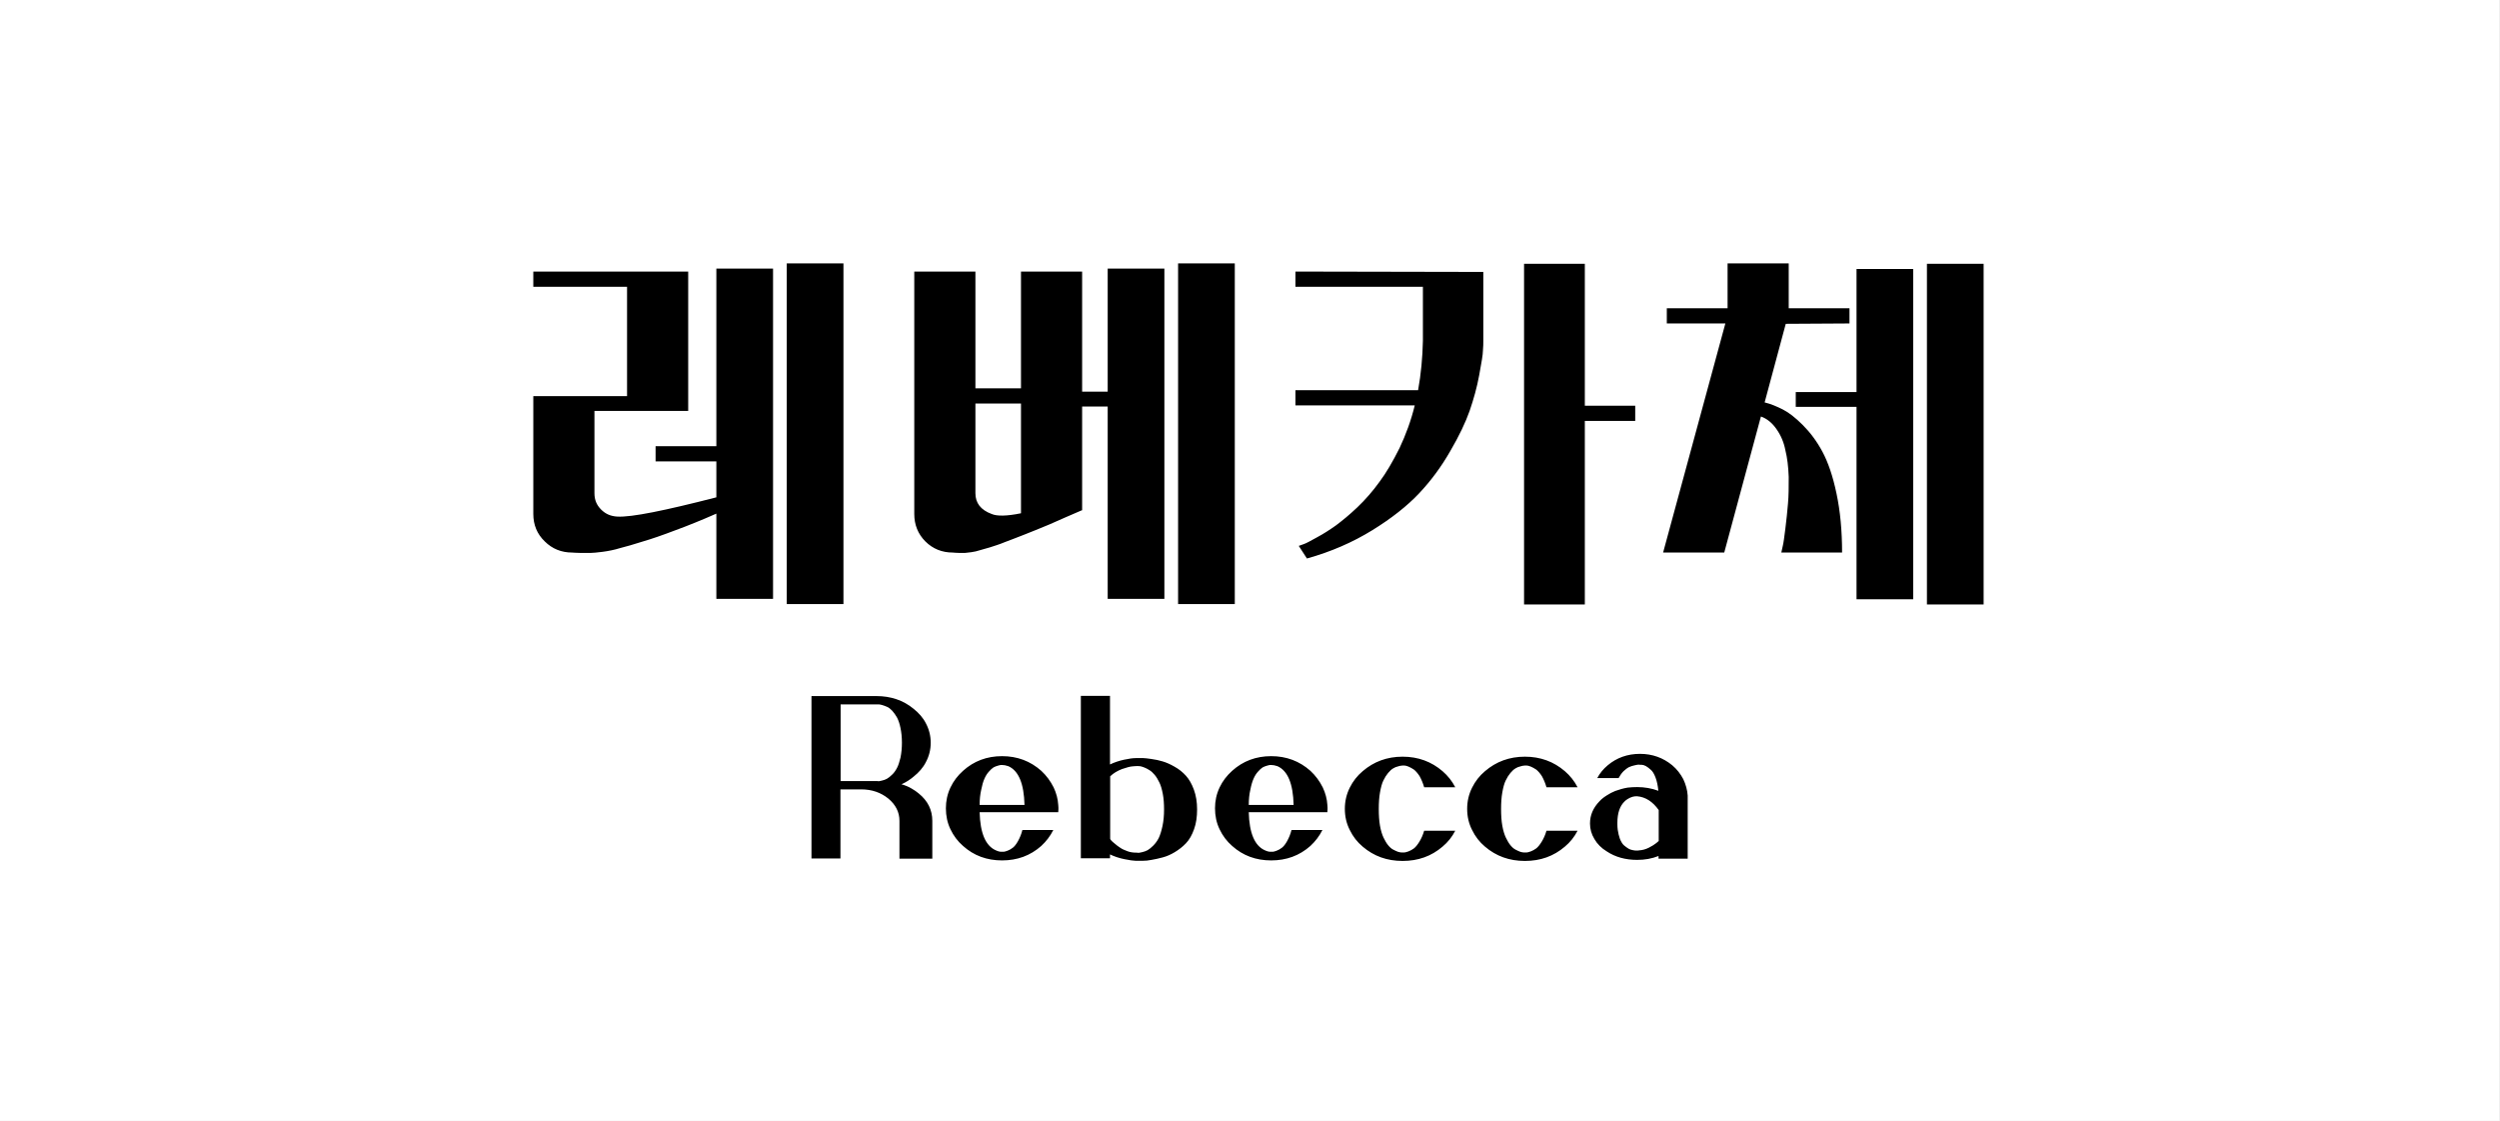
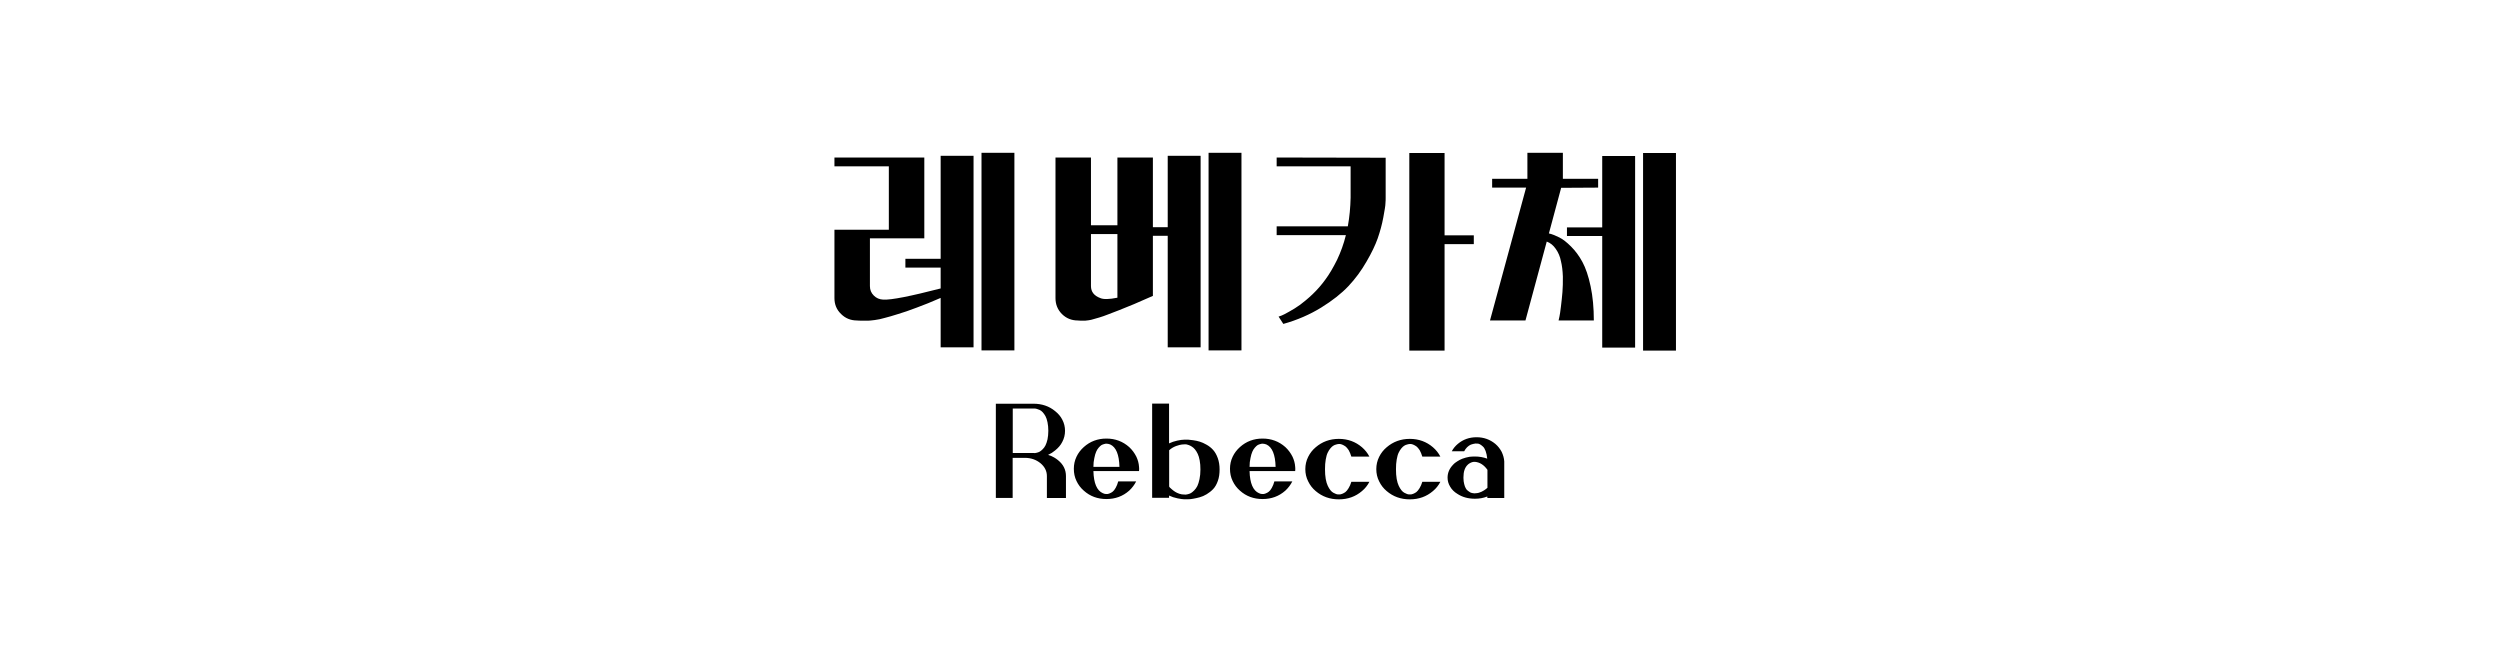
- <svg xmlns="http://www.w3.org/2000/svg" width="580" height="260" viewBox="0 0 580 260" fill="none">
-   <rect width="580" height="260" fill="white" />
-   <path d="M143.299 119.852C141.751 119.766 140.547 119.25 139.515 118.218C138.483 117.186 137.967 115.982 137.967 114.434V95.342H159.725V63.006H123.777V66.532H145.535V91.902H123.777V119.25C123.777 121.744 124.637 123.894 126.443 125.614C128.163 127.334 130.313 128.194 132.807 128.194C132.979 128.194 133.667 128.28 134.699 128.28C135.731 128.28 136.591 128.28 137.107 128.28C137.623 128.28 138.483 128.194 139.859 128.022C141.149 127.85 142.525 127.592 143.901 127.162C145.277 126.818 147.083 126.302 149.233 125.614C151.297 125.012 153.791 124.152 156.715 123.034C159.553 122.002 162.735 120.712 166.261 119.164V138.944H179.419V62.318H166.261V103.512H152.157V107.038H166.261V115.38C154.221 118.476 146.567 120.024 143.299 119.852ZM182.601 140.148H195.759V61.114H182.601V140.148ZM236.964 119.078C233.61 119.766 231.374 119.766 230.17 119.25C227.59 118.304 226.386 116.67 226.386 114.434V93.622H236.964V119.078ZM236.964 63.006V90.096H226.386V63.006H212.196V119.25C212.196 121.744 213.056 123.894 214.776 125.614C216.496 127.334 218.646 128.194 221.14 128.194C221.312 128.194 221.828 128.28 222.602 128.28C223.29 128.28 223.806 128.28 223.978 128.28C224.15 128.28 224.666 128.194 225.44 128.108C226.128 128.022 226.816 127.85 227.332 127.678C227.848 127.506 228.622 127.334 229.74 126.99C230.772 126.646 231.976 126.302 233.18 125.786C234.384 125.356 235.846 124.754 237.652 124.066C239.372 123.378 241.35 122.604 243.586 121.658C245.736 120.712 248.23 119.594 251.068 118.39H251.154V94.31H257.088V138.944H270.246V62.318H257.088V90.87H251.154V63.006H236.964ZM273.428 140.148H286.586V61.114H273.428V140.148ZM300.662 63.006V66.532H330.246V79.088C330.16 82.958 329.816 86.742 329.128 90.526H300.662V94.052H328.354C327.494 97.578 326.29 100.846 324.828 103.942C323.28 107.038 321.732 109.704 320.184 111.768C318.636 113.918 316.916 115.896 315.024 117.702C313.132 119.508 311.412 120.884 310.036 121.916C308.574 122.948 307.112 123.894 305.65 124.668C304.102 125.528 303.156 126.044 302.64 126.216C302.124 126.388 301.694 126.56 301.436 126.646L303.328 129.57C308.918 128.022 313.992 125.786 318.464 123.034C322.936 120.282 326.634 117.358 329.386 114.434C332.138 111.51 334.546 108.242 336.61 104.63C338.674 101.104 340.136 98.008 341.082 95.342C342.028 92.59 342.802 89.838 343.318 87C343.834 84.162 344.178 82.27 344.178 81.324C344.264 80.378 344.264 79.69 344.264 79.174V63.092L300.662 63.006ZM367.828 94.138V61.2H353.724V140.234H367.828V97.664H379.524V94.138H367.828ZM429.253 75.046V71.52H415.149V61.114H400.959V71.52H386.855V75.046H400.443L385.995 128.194H400.185L408.699 96.632C410.161 97.148 411.365 98.18 412.311 99.556C413.343 101.018 414.031 102.652 414.375 104.458C414.805 106.178 415.063 108.242 415.149 110.65C415.149 112.972 415.149 115.036 414.977 116.842C414.805 118.734 414.633 120.626 414.375 122.604C414.117 124.668 413.945 125.958 413.773 126.646C413.601 127.334 413.515 127.85 413.429 128.194H427.533C427.533 123.12 427.103 118.562 426.243 114.52C425.383 110.392 424.265 107.21 422.975 104.802C421.685 102.394 420.137 100.33 418.417 98.61C416.697 96.89 415.149 95.686 413.773 94.998C412.397 94.31 411.021 93.708 409.559 93.364L414.461 75.132L429.253 75.046ZM430.887 90.956H416.783V94.396H430.887V139.03H444.045V62.404H430.887V90.956ZM447.227 140.234H460.385V61.2H447.227V140.234Z" fill="black" />
-   <path d="M203.672 181.208H195.103V163.414H203.672H203.959C204.164 163.414 204.451 163.496 204.779 163.578C205.107 163.66 205.476 163.824 205.886 163.988C206.296 164.152 206.665 164.48 207.075 164.89C207.485 165.341 207.854 165.874 208.182 166.448C208.51 167.063 208.797 167.883 209.002 168.908C209.207 169.892 209.33 171.04 209.33 172.311C209.33 173.582 209.207 174.73 209.002 175.755C208.756 176.739 208.51 177.559 208.182 178.174C207.854 178.789 207.485 179.322 207.034 179.732C206.624 180.142 206.214 180.47 205.845 180.675C205.517 180.839 205.148 181.003 204.738 181.085C204.328 181.167 204.082 181.249 203.918 181.249L203.672 181.208ZM213.225 184.078C212.733 183.668 212.2 183.299 211.626 182.971C210.888 182.52 210.068 182.192 209.207 181.946C209.289 181.905 209.33 181.905 209.33 181.905C210.314 181.454 211.216 180.88 212.036 180.183C213.266 179.199 214.25 178.092 214.906 176.78C215.644 175.386 216.013 173.91 216.013 172.311C216.013 170.753 215.644 169.236 214.906 167.842C214.25 166.53 213.266 165.423 212.036 164.439C209.658 162.471 206.747 161.487 203.385 161.487H188.338V199.166H195.062V183.135H199.9C202.36 183.135 204.451 183.873 206.173 185.267C207.895 186.702 208.756 188.424 208.756 190.433V199.207H216.382V190.433C216.382 187.932 215.357 185.8 213.225 184.078ZM227.366 186.743C227.366 185.431 227.489 184.283 227.735 183.217C227.94 182.151 228.186 181.331 228.473 180.675C228.76 180.019 229.088 179.486 229.498 179.035C229.908 178.584 230.236 178.256 230.564 178.051C230.892 177.887 231.22 177.723 231.589 177.641C231.917 177.559 232.163 177.477 232.286 177.477H232.573C232.983 177.477 233.475 177.559 234.049 177.764C236.427 178.83 237.657 181.823 237.78 186.743H227.366ZM245.611 186.743C245.529 185.349 245.16 183.996 244.545 182.684C243.807 181.208 242.864 179.937 241.675 178.83C239.133 176.575 236.099 175.427 232.573 175.427C229.047 175.427 226.013 176.575 223.512 178.83C222.282 179.937 221.298 181.208 220.601 182.684C219.863 184.242 219.535 185.841 219.535 187.522C219.535 189.244 219.863 190.884 220.601 192.401C221.298 193.877 222.282 195.189 223.512 196.255C226.013 198.51 229.047 199.617 232.573 199.617C236.099 199.617 239.133 198.51 241.675 196.255C242.823 195.189 243.766 193.959 244.463 192.565H237.288C237.042 193.549 236.673 194.41 236.263 195.148C235.853 195.886 235.443 196.378 235.074 196.665C234.664 196.993 234.254 197.198 233.844 197.362C233.393 197.526 233.106 197.608 232.942 197.608H232.573C232.163 197.649 231.671 197.526 231.138 197.28C228.76 196.255 227.489 193.303 227.366 188.424H245.611C245.611 188.219 245.652 187.973 245.652 187.727V187.522V187.358C245.652 187.194 245.611 186.989 245.611 186.743ZM263.937 197.813H263.814H263.732H263.691C263.035 197.813 262.338 197.731 261.682 197.485C261.026 197.239 260.452 196.993 260.042 196.706C259.591 196.419 259.14 196.091 258.73 195.722C258.32 195.394 258.033 195.148 257.91 194.984C257.787 194.861 257.705 194.738 257.664 194.615V180.101C258.443 179.363 259.345 178.83 260.411 178.42C261.477 178.051 262.256 177.846 262.748 177.805C263.24 177.764 263.65 177.723 264.019 177.723C264.183 177.723 264.388 177.764 264.634 177.764C264.839 177.805 265.167 177.887 265.577 178.051C265.987 178.215 266.397 178.42 266.766 178.666C267.176 178.912 267.586 179.281 267.996 179.773C268.406 180.265 268.775 180.88 269.103 181.577C269.431 182.233 269.677 183.135 269.882 184.201C270.087 185.267 270.169 186.497 270.169 187.809C270.169 189.244 270.046 190.515 269.8 191.663C269.554 192.811 269.267 193.713 268.939 194.41C268.611 195.066 268.16 195.681 267.668 196.173C267.176 196.665 266.766 196.993 266.356 197.239C265.946 197.444 265.536 197.608 265.126 197.69C264.716 197.772 264.429 197.854 264.265 197.854C264.101 197.854 264.019 197.854 263.937 197.813ZM264.593 175.878H263.609C262.953 175.878 262.051 176.001 260.903 176.247C259.755 176.493 258.648 176.862 257.623 177.354V161.446H250.858V199.125H257.623V198.223C258.648 198.715 259.755 199.084 260.985 199.33C262.215 199.576 263.076 199.699 263.527 199.699C264.019 199.699 264.347 199.699 264.593 199.699H265.331C265.823 199.699 266.479 199.658 267.258 199.494C268.037 199.371 268.898 199.166 269.841 198.92C270.784 198.674 271.727 198.264 272.67 197.69C273.613 197.116 274.474 196.46 275.253 195.64C276.032 194.82 276.647 193.754 277.139 192.36C277.631 191.007 277.836 189.49 277.836 187.768C277.836 186.087 277.59 184.57 277.098 183.217C276.606 181.864 275.991 180.798 275.253 179.978C274.515 179.158 273.654 178.461 272.629 177.887C271.645 177.313 270.702 176.903 269.882 176.657C269.062 176.411 268.16 176.206 267.217 176.083C266.315 175.96 265.7 175.878 265.372 175.878H264.593ZM289.827 186.743C289.827 185.431 289.95 184.283 290.196 183.217C290.401 182.151 290.647 181.331 290.934 180.675C291.221 180.019 291.549 179.486 291.959 179.035C292.369 178.584 292.697 178.256 293.025 178.051C293.353 177.887 293.681 177.723 294.05 177.641C294.378 177.559 294.624 177.477 294.747 177.477H295.034C295.444 177.477 295.936 177.559 296.51 177.764C298.888 178.83 300.118 181.823 300.241 186.743H289.827ZM308.072 186.743C307.99 185.349 307.621 183.996 307.006 182.684C306.268 181.208 305.325 179.937 304.136 178.83C301.594 176.575 298.56 175.427 295.034 175.427C291.508 175.427 288.474 176.575 285.973 178.83C284.743 179.937 283.759 181.208 283.062 182.684C282.324 184.242 281.996 185.841 281.996 187.522C281.996 189.244 282.324 190.884 283.062 192.401C283.759 193.877 284.743 195.189 285.973 196.255C288.474 198.51 291.508 199.617 295.034 199.617C298.56 199.617 301.594 198.51 304.136 196.255C305.284 195.189 306.227 193.959 306.924 192.565H299.749C299.503 193.549 299.134 194.41 298.724 195.148C298.314 195.886 297.904 196.378 297.535 196.665C297.125 196.993 296.715 197.198 296.305 197.362C295.854 197.526 295.567 197.608 295.403 197.608H295.034C294.624 197.649 294.132 197.526 293.599 197.28C291.221 196.255 289.95 193.303 289.827 188.424H308.072C308.072 188.219 308.113 187.973 308.113 187.727V187.522V187.358C308.113 187.194 308.072 186.989 308.072 186.743ZM325.537 177.6H325.906C326.152 177.6 326.48 177.682 326.89 177.846C327.3 178.01 327.71 178.256 328.161 178.543C328.571 178.871 329.022 179.363 329.473 180.06C329.883 180.798 330.252 181.659 330.539 182.643H337.755C337.017 181.208 336.033 179.978 334.803 178.912C332.22 176.698 329.145 175.55 325.537 175.55C321.929 175.55 318.854 176.698 316.271 178.912C315 179.978 314.016 181.249 313.278 182.725C312.499 184.283 312.13 185.923 312.13 187.645C312.13 189.408 312.499 191.048 313.278 192.565C314.016 194.082 315 195.353 316.271 196.419C318.854 198.633 321.929 199.74 325.537 199.74C329.145 199.74 332.22 198.633 334.803 196.419C336.033 195.394 337.017 194.164 337.755 192.729H330.539C330.252 193.713 329.883 194.533 329.432 195.271C328.981 196.009 328.571 196.501 328.161 196.829C327.751 197.116 327.341 197.362 326.89 197.526C326.398 197.69 326.111 197.772 325.947 197.772H325.537H325.25C325.004 197.772 324.758 197.69 324.43 197.608C324.102 197.485 323.774 197.321 323.364 197.116C322.954 196.911 322.585 196.583 322.175 196.091C321.765 195.599 321.437 194.984 321.109 194.328C320.781 193.631 320.494 192.729 320.289 191.581C320.084 190.433 320.002 189.121 320.002 187.686C320.002 186.251 320.084 184.98 320.289 183.832C320.494 182.684 320.74 181.741 321.068 181.085C321.396 180.388 321.765 179.814 322.175 179.322C322.585 178.83 322.995 178.461 323.364 178.256C323.692 178.051 324.061 177.887 324.471 177.805C324.84 177.682 325.086 177.641 325.209 177.641L325.537 177.6ZM353.925 177.6H354.294C354.54 177.6 354.868 177.682 355.278 177.846C355.688 178.01 356.098 178.256 356.549 178.543C356.959 178.871 357.41 179.363 357.861 180.06C358.271 180.798 358.64 181.659 358.927 182.643H366.143C365.405 181.208 364.421 179.978 363.191 178.912C360.608 176.698 357.533 175.55 353.925 175.55C350.317 175.55 347.242 176.698 344.659 178.912C343.388 179.978 342.404 181.249 341.666 182.725C340.887 184.283 340.518 185.923 340.518 187.645C340.518 189.408 340.887 191.048 341.666 192.565C342.404 194.082 343.388 195.353 344.659 196.419C347.242 198.633 350.317 199.74 353.925 199.74C357.533 199.74 360.608 198.633 363.191 196.419C364.421 195.394 365.405 194.164 366.143 192.729H358.927C358.64 193.713 358.271 194.533 357.82 195.271C357.369 196.009 356.959 196.501 356.549 196.829C356.139 197.116 355.729 197.362 355.278 197.526C354.786 197.69 354.499 197.772 354.335 197.772H353.925H353.638C353.392 197.772 353.146 197.69 352.818 197.608C352.49 197.485 352.162 197.321 351.752 197.116C351.342 196.911 350.973 196.583 350.563 196.091C350.153 195.599 349.825 194.984 349.497 194.328C349.169 193.631 348.882 192.729 348.677 191.581C348.472 190.433 348.39 189.121 348.39 187.686C348.39 186.251 348.472 184.98 348.677 183.832C348.882 182.684 349.128 181.741 349.456 181.085C349.784 180.388 350.153 179.814 350.563 179.322C350.973 178.83 351.383 178.461 351.752 178.256C352.08 178.051 352.449 177.887 352.859 177.805C353.228 177.682 353.474 177.641 353.597 177.641L353.925 177.6ZM384.977 187.932V195.107L384.403 195.599C383.993 195.927 383.419 196.296 382.681 196.665C381.943 197.034 381.205 197.239 380.467 197.28C380.303 197.321 380.139 197.321 379.975 197.321H379.606C379.565 197.321 379.36 197.321 378.991 197.239C378.581 197.157 378.294 197.075 378.089 196.952C377.843 196.829 377.556 196.624 377.187 196.337C376.777 196.05 376.49 195.681 376.285 195.271C376.039 194.861 375.834 194.287 375.67 193.59C375.506 192.934 375.383 192.155 375.383 191.253V191.171V191.048V190.884C375.383 188.629 375.957 186.948 377.105 185.882C377.269 185.718 377.515 185.513 377.802 185.349C378.54 184.898 379.237 184.693 379.975 184.734C381.902 184.898 383.583 185.964 384.977 187.932ZM377.761 182.725C376.777 182.889 375.793 183.176 374.891 183.504C374.194 183.791 373.538 184.119 372.923 184.529C372.636 184.693 372.39 184.898 372.144 185.062C371.816 185.308 371.488 185.595 371.242 185.882C369.766 187.399 369.028 189.121 369.028 191.048C369.028 192.319 369.356 193.508 370.053 194.656C370.709 195.804 371.693 196.788 372.923 197.526C374.891 198.838 377.269 199.494 379.975 199.494C381.738 199.494 383.378 199.207 384.936 198.592V199.207H391.701V184.57C391.619 183.258 391.25 181.987 390.676 180.757C390.02 179.527 389.2 178.461 388.134 177.559C386.002 175.796 383.501 174.894 380.631 174.894C377.72 174.894 375.219 175.796 373.128 177.559C372.144 178.379 371.324 179.363 370.709 180.511H375.67C375.998 179.896 376.367 179.363 376.818 178.912C377.269 178.502 377.679 178.174 378.089 177.969C378.499 177.805 378.909 177.641 379.36 177.559C379.77 177.477 380.098 177.395 380.262 177.395C380.426 177.395 380.549 177.395 380.631 177.436H381.041C381.287 177.436 381.574 177.518 381.984 177.723C382.353 177.928 382.722 178.215 383.132 178.584C383.542 178.912 383.911 179.527 384.239 180.388C384.567 181.249 384.772 182.274 384.895 183.463C383.337 182.889 381.697 182.602 379.975 182.602C379.237 182.602 378.499 182.643 377.761 182.725Z" fill="black" />
+ <svg xmlns="http://www.w3.org/2000/svg" width="1000" height="260" viewBox="0 0 1000 260" fill="none">
+   <rect width="1000" height="260" fill="white" />
+   <path d="M353.299 119.852C351.751 119.766 350.547 119.25 349.515 118.218C348.483 117.186 347.967 115.982 347.967 114.434V95.342H369.725V63.006H333.777V66.532H355.535V91.902H333.777V119.25C333.777 121.744 334.637 123.894 336.443 125.614C338.163 127.334 340.313 128.194 342.807 128.194C342.979 128.194 343.667 128.28 344.699 128.28C345.731 128.28 346.591 128.28 347.107 128.28C347.623 128.28 348.483 128.194 349.859 128.022C351.149 127.85 352.525 127.592 353.901 127.162C355.277 126.818 357.083 126.302 359.233 125.614C361.297 125.012 363.791 124.152 366.715 123.034C369.553 122.002 372.735 120.712 376.261 119.164V138.944H389.419V62.318H376.261V103.512H362.157V107.038H376.261V115.38C364.221 118.476 356.567 120.024 353.299 119.852ZM392.601 140.148H405.759V61.114H392.601V140.148ZM446.964 119.078C443.61 119.766 441.374 119.766 440.17 119.25C437.59 118.304 436.386 116.67 436.386 114.434V93.622H446.964V119.078ZM446.964 63.006V90.096H436.386V63.006H422.196V119.25C422.196 121.744 423.056 123.894 424.776 125.614C426.496 127.334 428.646 128.194 431.14 128.194C431.312 128.194 431.828 128.28 432.602 128.28C433.29 128.28 433.806 128.28 433.978 128.28C434.15 128.28 434.666 128.194 435.44 128.108C436.128 128.022 436.816 127.85 437.332 127.678C437.848 127.506 438.622 127.334 439.74 126.99C440.772 126.646 441.976 126.302 443.18 125.786C444.384 125.356 445.846 124.754 447.652 124.066C449.372 123.378 451.35 122.604 453.586 121.658C455.736 120.712 458.23 119.594 461.068 118.39H461.154V94.31H467.088V138.944H480.246V62.318H467.088V90.87H461.154V63.006H446.964ZM483.428 140.148H496.586V61.114H483.428V140.148ZM510.662 63.006V66.532H540.246V79.088C540.16 82.958 539.816 86.742 539.128 90.526H510.662V94.052H538.354C537.494 97.578 536.29 100.846 534.828 103.942C533.28 107.038 531.732 109.704 530.184 111.768C528.636 113.918 526.916 115.896 525.024 117.702C523.132 119.508 521.412 120.884 520.036 121.916C518.574 122.948 517.112 123.894 515.65 124.668C514.102 125.528 513.156 126.044 512.64 126.216C512.124 126.388 511.694 126.56 511.436 126.646L513.328 129.57C518.918 128.022 523.992 125.786 528.464 123.034C532.936 120.282 536.634 117.358 539.386 114.434C542.138 111.51 544.546 108.242 546.61 104.63C548.674 101.104 550.136 98.008 551.082 95.342C552.028 92.59 552.802 89.838 553.318 87C553.834 84.162 554.178 82.27 554.178 81.324C554.264 80.378 554.264 79.69 554.264 79.174V63.092L510.662 63.006ZM577.828 94.138V61.2H563.724V140.234H577.828V97.664H589.524V94.138H577.828ZM639.253 75.046V71.52H625.149V61.114H610.959V71.52H596.855V75.046H610.443L595.995 128.194H610.185L618.699 96.632C620.161 97.148 621.365 98.18 622.311 99.556C623.343 101.018 624.031 102.652 624.375 104.458C624.805 106.178 625.063 108.242 625.149 110.65C625.149 112.972 625.149 115.036 624.977 116.842C624.805 118.734 624.633 120.626 624.375 122.604C624.117 124.668 623.945 125.958 623.773 126.646C623.601 127.334 623.515 127.85 623.429 128.194H637.533C637.533 123.12 637.103 118.562 636.243 114.52C635.383 110.392 634.265 107.21 632.975 104.802C631.685 102.394 630.137 100.33 628.417 98.61C626.697 96.89 625.149 95.686 623.773 94.998C622.397 94.31 621.021 93.708 619.559 93.364L624.461 75.132L639.253 75.046ZM640.887 90.956H626.783V94.396H640.887V139.03H654.045V62.404H640.887V90.956ZM657.227 140.234H670.385V61.2H657.227V140.234Z" fill="black" />
+   <path d="M413.672 181.208H405.103V163.414H413.672H413.959C414.164 163.414 414.451 163.496 414.779 163.578C415.107 163.66 415.476 163.824 415.886 163.988C416.296 164.152 416.665 164.48 417.075 164.89C417.485 165.341 417.854 165.874 418.182 166.448C418.51 167.063 418.797 167.883 419.002 168.908C419.207 169.892 419.33 171.04 419.33 172.311C419.33 173.582 419.207 174.73 419.002 175.755C418.756 176.739 418.51 177.559 418.182 178.174C417.854 178.789 417.485 179.322 417.034 179.732C416.624 180.142 416.214 180.47 415.845 180.675C415.517 180.839 415.148 181.003 414.738 181.085C414.328 181.167 414.082 181.249 413.918 181.249L413.672 181.208ZM423.225 184.078C422.733 183.668 422.2 183.299 421.626 182.971C420.888 182.52 420.068 182.192 419.207 181.946C419.289 181.905 419.33 181.905 419.33 181.905C420.314 181.454 421.216 180.88 422.036 180.183C423.266 179.199 424.25 178.092 424.906 176.78C425.644 175.386 426.013 173.91 426.013 172.311C426.013 170.753 425.644 169.236 424.906 167.842C424.25 166.53 423.266 165.423 422.036 164.439C419.658 162.471 416.747 161.487 413.385 161.487H398.338V199.166H405.062V183.135H409.9C412.36 183.135 414.451 183.873 416.173 185.267C417.895 186.702 418.756 188.424 418.756 190.433V199.207H426.382V190.433C426.382 187.932 425.357 185.8 423.225 184.078ZM437.366 186.743C437.366 185.431 437.489 184.283 437.735 183.217C437.94 182.151 438.186 181.331 438.473 180.675C438.76 180.019 439.088 179.486 439.498 179.035C439.908 178.584 440.236 178.256 440.564 178.051C440.892 177.887 441.22 177.723 441.589 177.641C441.917 177.559 442.163 177.477 442.286 177.477H442.573C442.983 177.477 443.475 177.559 444.049 177.764C446.427 178.83 447.657 181.823 447.78 186.743H437.366ZM455.611 186.743C455.529 185.349 455.16 183.996 454.545 182.684C453.807 181.208 452.864 179.937 451.675 178.83C449.133 176.575 446.099 175.427 442.573 175.427C439.047 175.427 436.013 176.575 433.512 178.83C432.282 179.937 431.298 181.208 430.601 182.684C429.863 184.242 429.535 185.841 429.535 187.522C429.535 189.244 429.863 190.884 430.601 192.401C431.298 193.877 432.282 195.189 433.512 196.255C436.013 198.51 439.047 199.617 442.573 199.617C446.099 199.617 449.133 198.51 451.675 196.255C452.823 195.189 453.766 193.959 454.463 192.565H447.288C447.042 193.549 446.673 194.41 446.263 195.148C445.853 195.886 445.443 196.378 445.074 196.665C444.664 196.993 444.254 197.198 443.844 197.362C443.393 197.526 443.106 197.608 442.942 197.608H442.573C442.163 197.649 441.671 197.526 441.138 197.28C438.76 196.255 437.489 193.303 437.366 188.424H455.611C455.611 188.219 455.652 187.973 455.652 187.727V187.522V187.358C455.652 187.194 455.611 186.989 455.611 186.743ZM473.937 197.813H473.814H473.732H473.691C473.035 197.813 472.338 197.731 471.682 197.485C471.026 197.239 470.452 196.993 470.042 196.706C469.591 196.419 469.14 196.091 468.73 195.722C468.32 195.394 468.033 195.148 467.91 194.984C467.787 194.861 467.705 194.738 467.664 194.615V180.101C468.443 179.363 469.345 178.83 470.411 178.42C471.477 178.051 472.256 177.846 472.748 177.805C473.24 177.764 473.65 177.723 474.019 177.723C474.183 177.723 474.388 177.764 474.634 177.764C474.839 177.805 475.167 177.887 475.577 178.051C475.987 178.215 476.397 178.42 476.766 178.666C477.176 178.912 477.586 179.281 477.996 179.773C478.406 180.265 478.775 180.88 479.103 181.577C479.431 182.233 479.677 183.135 479.882 184.201C480.087 185.267 480.169 186.497 480.169 187.809C480.169 189.244 480.046 190.515 479.8 191.663C479.554 192.811 479.267 193.713 478.939 194.41C478.611 195.066 478.16 195.681 477.668 196.173C477.176 196.665 476.766 196.993 476.356 197.239C475.946 197.444 475.536 197.608 475.126 197.69C474.716 197.772 474.429 197.854 474.265 197.854C474.101 197.854 474.019 197.854 473.937 197.813ZM474.593 175.878H473.609C472.953 175.878 472.051 176.001 470.903 176.247C469.755 176.493 468.648 176.862 467.623 177.354V161.446H460.858V199.125H467.623V198.223C468.648 198.715 469.755 199.084 470.985 199.33C472.215 199.576 473.076 199.699 473.527 199.699C474.019 199.699 474.347 199.699 474.593 199.699H475.331C475.823 199.699 476.479 199.658 477.258 199.494C478.037 199.371 478.898 199.166 479.841 198.92C480.784 198.674 481.727 198.264 482.67 197.69C483.613 197.116 484.474 196.46 485.253 195.64C486.032 194.82 486.647 193.754 487.139 192.36C487.631 191.007 487.836 189.49 487.836 187.768C487.836 186.087 487.59 184.57 487.098 183.217C486.606 181.864 485.991 180.798 485.253 179.978C484.515 179.158 483.654 178.461 482.629 177.887C481.645 177.313 480.702 176.903 479.882 176.657C479.062 176.411 478.16 176.206 477.217 176.083C476.315 175.96 475.7 175.878 475.372 175.878H474.593ZM499.827 186.743C499.827 185.431 499.95 184.283 500.196 183.217C500.401 182.151 500.647 181.331 500.934 180.675C501.221 180.019 501.549 179.486 501.959 179.035C502.369 178.584 502.697 178.256 503.025 178.051C503.353 177.887 503.681 177.723 504.05 177.641C504.378 177.559 504.624 177.477 504.747 177.477H505.034C505.444 177.477 505.936 177.559 506.51 177.764C508.888 178.83 510.118 181.823 510.241 186.743H499.827ZM518.072 186.743C517.99 185.349 517.621 183.996 517.006 182.684C516.268 181.208 515.325 179.937 514.136 178.83C511.594 176.575 508.56 175.427 505.034 175.427C501.508 175.427 498.474 176.575 495.973 178.83C494.743 179.937 493.759 181.208 493.062 182.684C492.324 184.242 491.996 185.841 491.996 187.522C491.996 189.244 492.324 190.884 493.062 192.401C493.759 193.877 494.743 195.189 495.973 196.255C498.474 198.51 501.508 199.617 505.034 199.617C508.56 199.617 511.594 198.51 514.136 196.255C515.284 195.189 516.227 193.959 516.924 192.565H509.749C509.503 193.549 509.134 194.41 508.724 195.148C508.314 195.886 507.904 196.378 507.535 196.665C507.125 196.993 506.715 197.198 506.305 197.362C505.854 197.526 505.567 197.608 505.403 197.608H505.034C504.624 197.649 504.132 197.526 503.599 197.28C501.221 196.255 499.95 193.303 499.827 188.424H518.072C518.072 188.219 518.113 187.973 518.113 187.727V187.522V187.358C518.113 187.194 518.072 186.989 518.072 186.743ZM535.537 177.6H535.906C536.152 177.6 536.48 177.682 536.89 177.846C537.3 178.01 537.71 178.256 538.161 178.543C538.571 178.871 539.022 179.363 539.473 180.06C539.883 180.798 540.252 181.659 540.539 182.643H547.755C547.017 181.208 546.033 179.978 544.803 178.912C542.22 176.698 539.145 175.55 535.537 175.55C531.929 175.55 528.854 176.698 526.271 178.912C525 179.978 524.016 181.249 523.278 182.725C522.499 184.283 522.13 185.923 522.13 187.645C522.13 189.408 522.499 191.048 523.278 192.565C524.016 194.082 525 195.353 526.271 196.419C528.854 198.633 531.929 199.74 535.537 199.74C539.145 199.74 542.22 198.633 544.803 196.419C546.033 195.394 547.017 194.164 547.755 192.729H540.539C540.252 193.713 539.883 194.533 539.432 195.271C538.981 196.009 538.571 196.501 538.161 196.829C537.751 197.116 537.341 197.362 536.89 197.526C536.398 197.69 536.111 197.772 535.947 197.772H535.537H535.25C535.004 197.772 534.758 197.69 534.43 197.608C534.102 197.485 533.774 197.321 533.364 197.116C532.954 196.911 532.585 196.583 532.175 196.091C531.765 195.599 531.437 194.984 531.109 194.328C530.781 193.631 530.494 192.729 530.289 191.581C530.084 190.433 530.002 189.121 530.002 187.686C530.002 186.251 530.084 184.98 530.289 183.832C530.494 182.684 530.74 181.741 531.068 181.085C531.396 180.388 531.765 179.814 532.175 179.322C532.585 178.83 532.995 178.461 533.364 178.256C533.692 178.051 534.061 177.887 534.471 177.805C534.84 177.682 535.086 177.641 535.209 177.641L535.537 177.6ZM563.925 177.6H564.294C564.54 177.6 564.868 177.682 565.278 177.846C565.688 178.01 566.098 178.256 566.549 178.543C566.959 178.871 567.41 179.363 567.861 180.06C568.271 180.798 568.64 181.659 568.927 182.643H576.143C575.405 181.208 574.421 179.978 573.191 178.912C570.608 176.698 567.533 175.55 563.925 175.55C560.317 175.55 557.242 176.698 554.659 178.912C553.388 179.978 552.404 181.249 551.666 182.725C550.887 184.283 550.518 185.923 550.518 187.645C550.518 189.408 550.887 191.048 551.666 192.565C552.404 194.082 553.388 195.353 554.659 196.419C557.242 198.633 560.317 199.74 563.925 199.74C567.533 199.74 570.608 198.633 573.191 196.419C574.421 195.394 575.405 194.164 576.143 192.729H568.927C568.64 193.713 568.271 194.533 567.82 195.271C567.369 196.009 566.959 196.501 566.549 196.829C566.139 197.116 565.729 197.362 565.278 197.526C564.786 197.69 564.499 197.772 564.335 197.772H563.925H563.638C563.392 197.772 563.146 197.69 562.818 197.608C562.49 197.485 562.162 197.321 561.752 197.116C561.342 196.911 560.973 196.583 560.563 196.091C560.153 195.599 559.825 194.984 559.497 194.328C559.169 193.631 558.882 192.729 558.677 191.581C558.472 190.433 558.39 189.121 558.39 187.686C558.39 186.251 558.472 184.98 558.677 183.832C558.882 182.684 559.128 181.741 559.456 181.085C559.784 180.388 560.153 179.814 560.563 179.322C560.973 178.83 561.383 178.461 561.752 178.256C562.08 178.051 562.449 177.887 562.859 177.805C563.228 177.682 563.474 177.641 563.597 177.641L563.925 177.6ZM594.977 187.932V195.107L594.403 195.599C593.993 195.927 593.419 196.296 592.681 196.665C591.943 197.034 591.205 197.239 590.467 197.28C590.303 197.321 590.139 197.321 589.975 197.321H589.606C589.565 197.321 589.36 197.321 588.991 197.239C588.581 197.157 588.294 197.075 588.089 196.952C587.843 196.829 587.556 196.624 587.187 196.337C586.777 196.05 586.49 195.681 586.285 195.271C586.039 194.861 585.834 194.287 585.67 193.59C585.506 192.934 585.383 192.155 585.383 191.253V191.171V191.048V190.884C585.383 188.629 585.957 186.948 587.105 185.882C587.269 185.718 587.515 185.513 587.802 185.349C588.54 184.898 589.237 184.693 589.975 184.734C591.902 184.898 593.583 185.964 594.977 187.932ZM587.761 182.725C586.777 182.889 585.793 183.176 584.891 183.504C584.194 183.791 583.538 184.119 582.923 184.529C582.636 184.693 582.39 184.898 582.144 185.062C581.816 185.308 581.488 185.595 581.242 185.882C579.766 187.399 579.028 189.121 579.028 191.048C579.028 192.319 579.356 193.508 580.053 194.656C580.709 195.804 581.693 196.788 582.923 197.526C584.891 198.838 587.269 199.494 589.975 199.494C591.738 199.494 593.378 199.207 594.936 198.592V199.207H601.701V184.57C601.619 183.258 601.25 181.987 600.676 180.757C600.02 179.527 599.2 178.461 598.134 177.559C596.002 175.796 593.501 174.894 590.631 174.894C587.72 174.894 585.219 175.796 583.128 177.559C582.144 178.379 581.324 179.363 580.709 180.511H585.67C585.998 179.896 586.367 179.363 586.818 178.912C587.269 178.502 587.679 178.174 588.089 177.969C588.499 177.805 588.909 177.641 589.36 177.559C589.77 177.477 590.098 177.395 590.262 177.395C590.426 177.395 590.549 177.395 590.631 177.436H591.041C591.287 177.436 591.574 177.518 591.984 177.723C592.353 177.928 592.722 178.215 593.132 178.584C593.542 178.912 593.911 179.527 594.239 180.388C594.567 181.249 594.772 182.274 594.895 183.463C593.337 182.889 591.697 182.602 589.975 182.602C589.237 182.602 588.499 182.643 587.761 182.725Z" fill="black" />
</svg>
